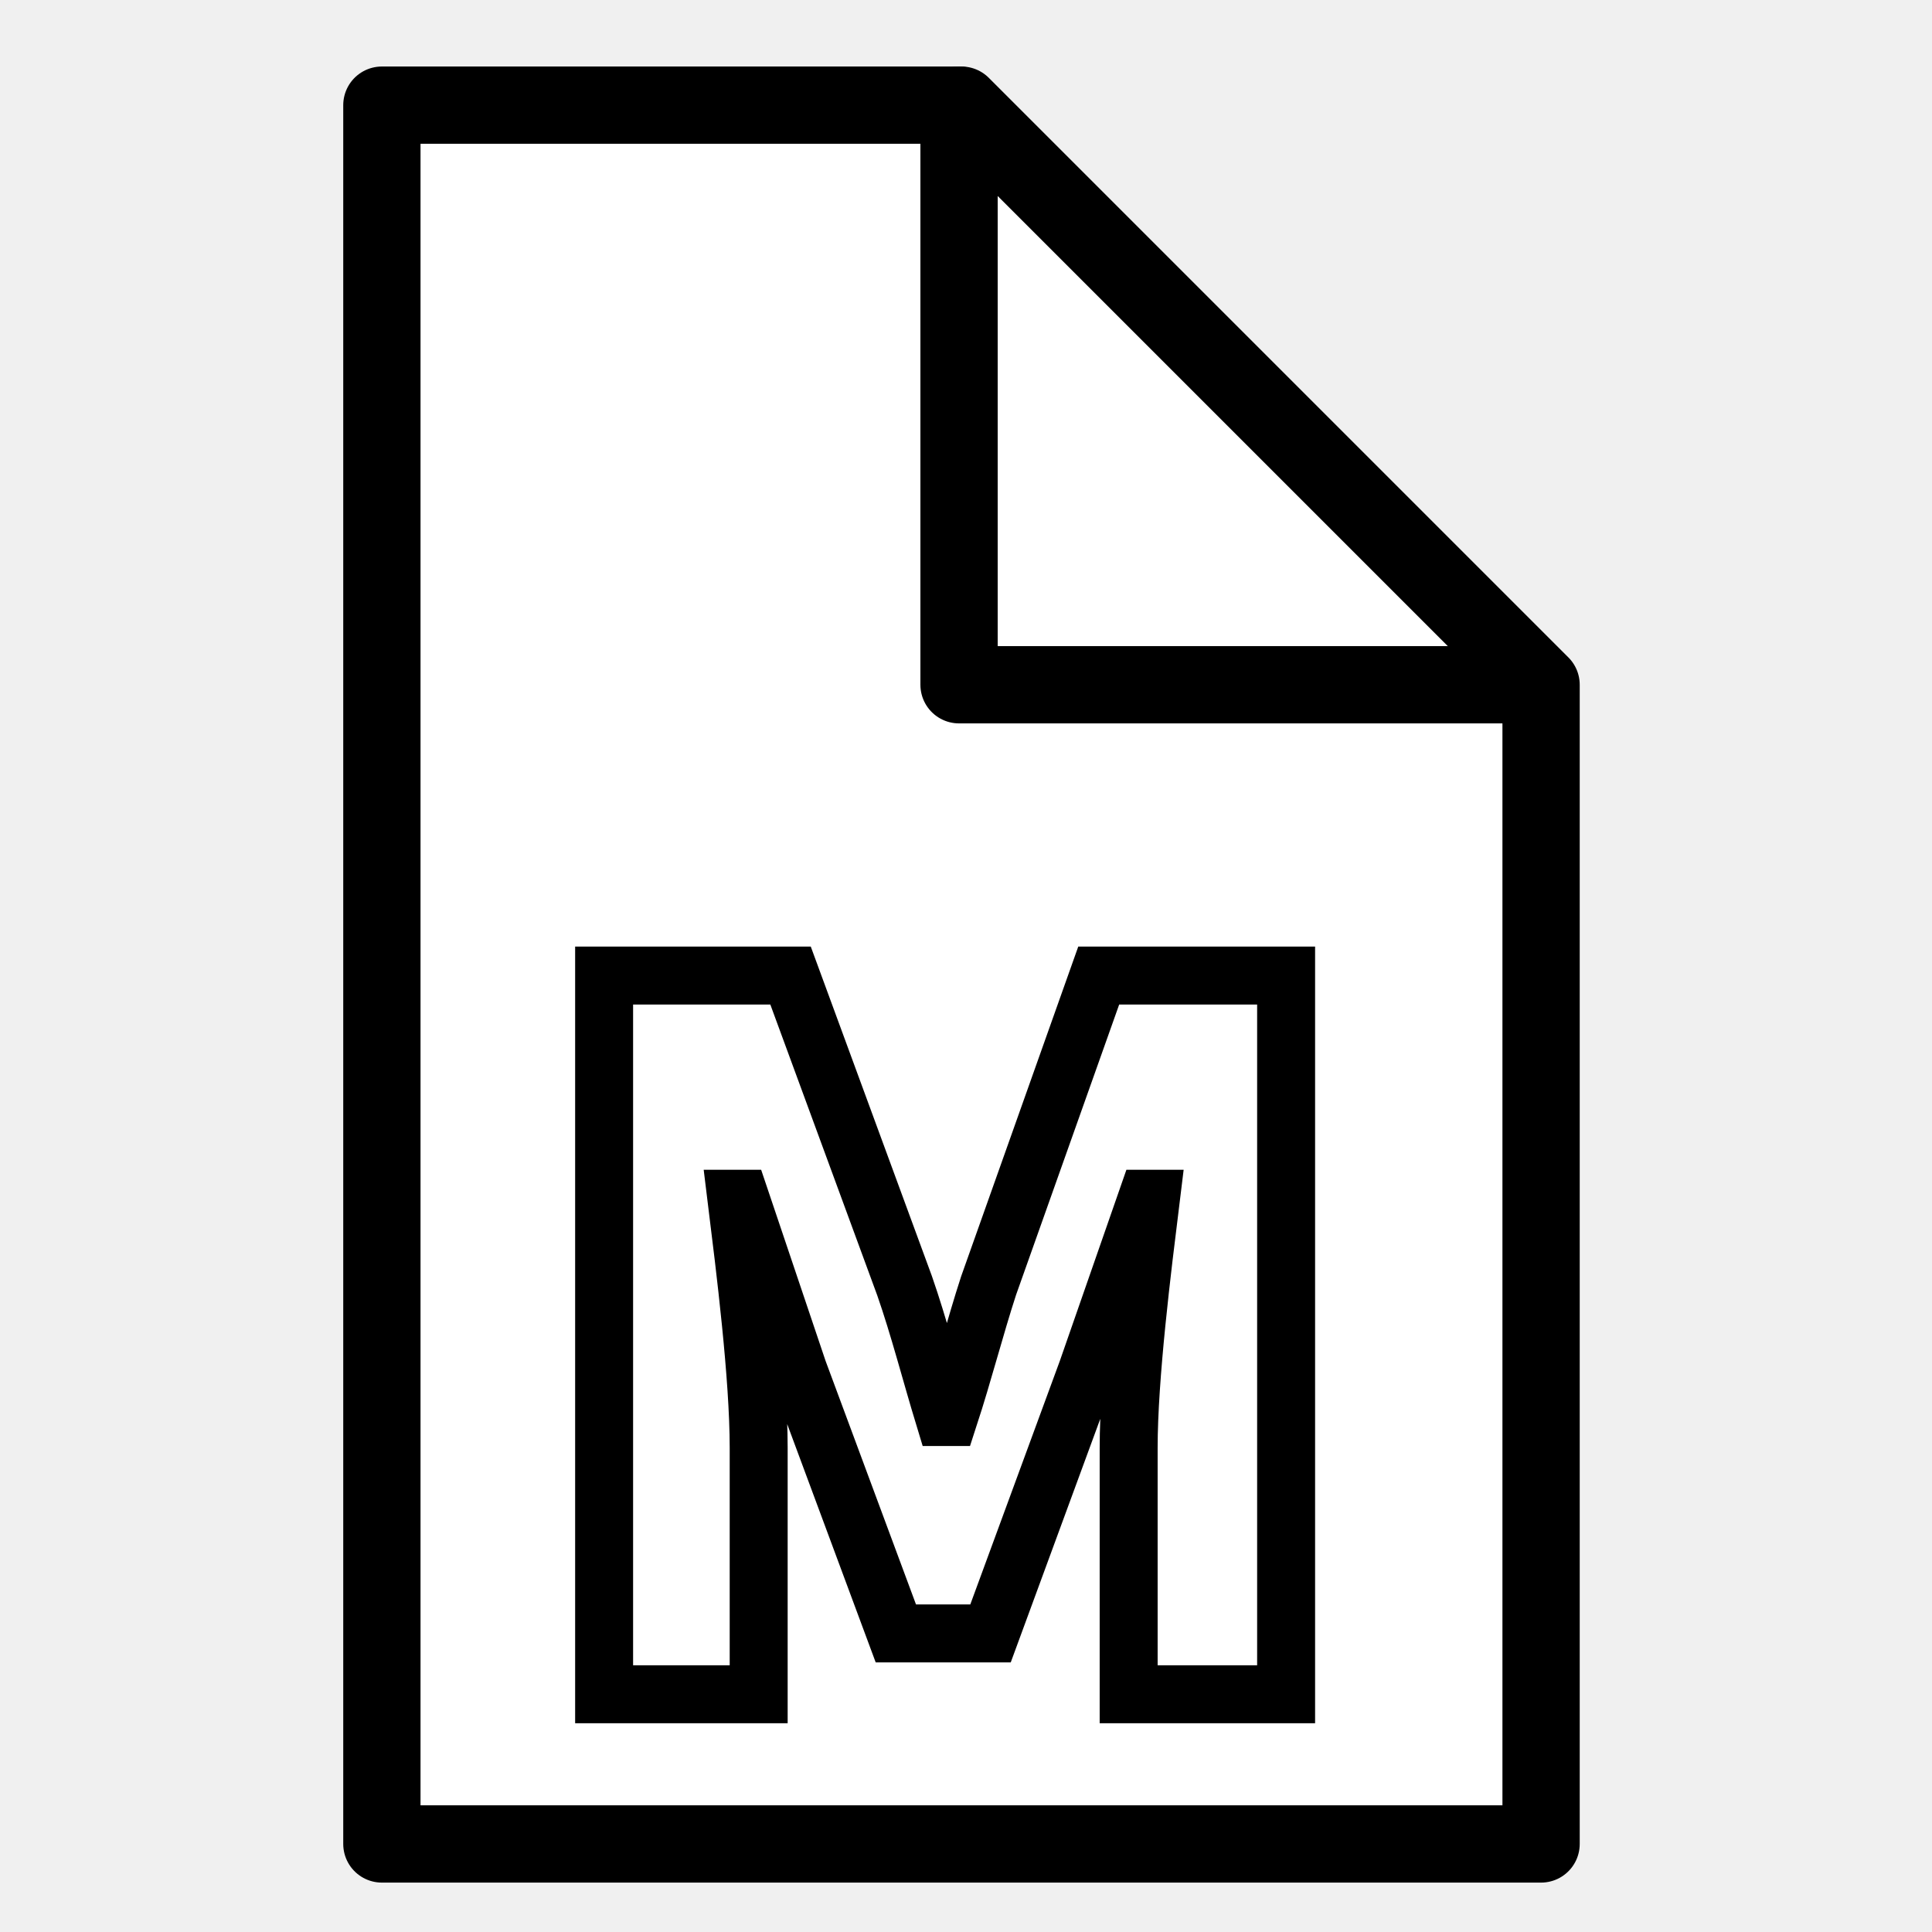
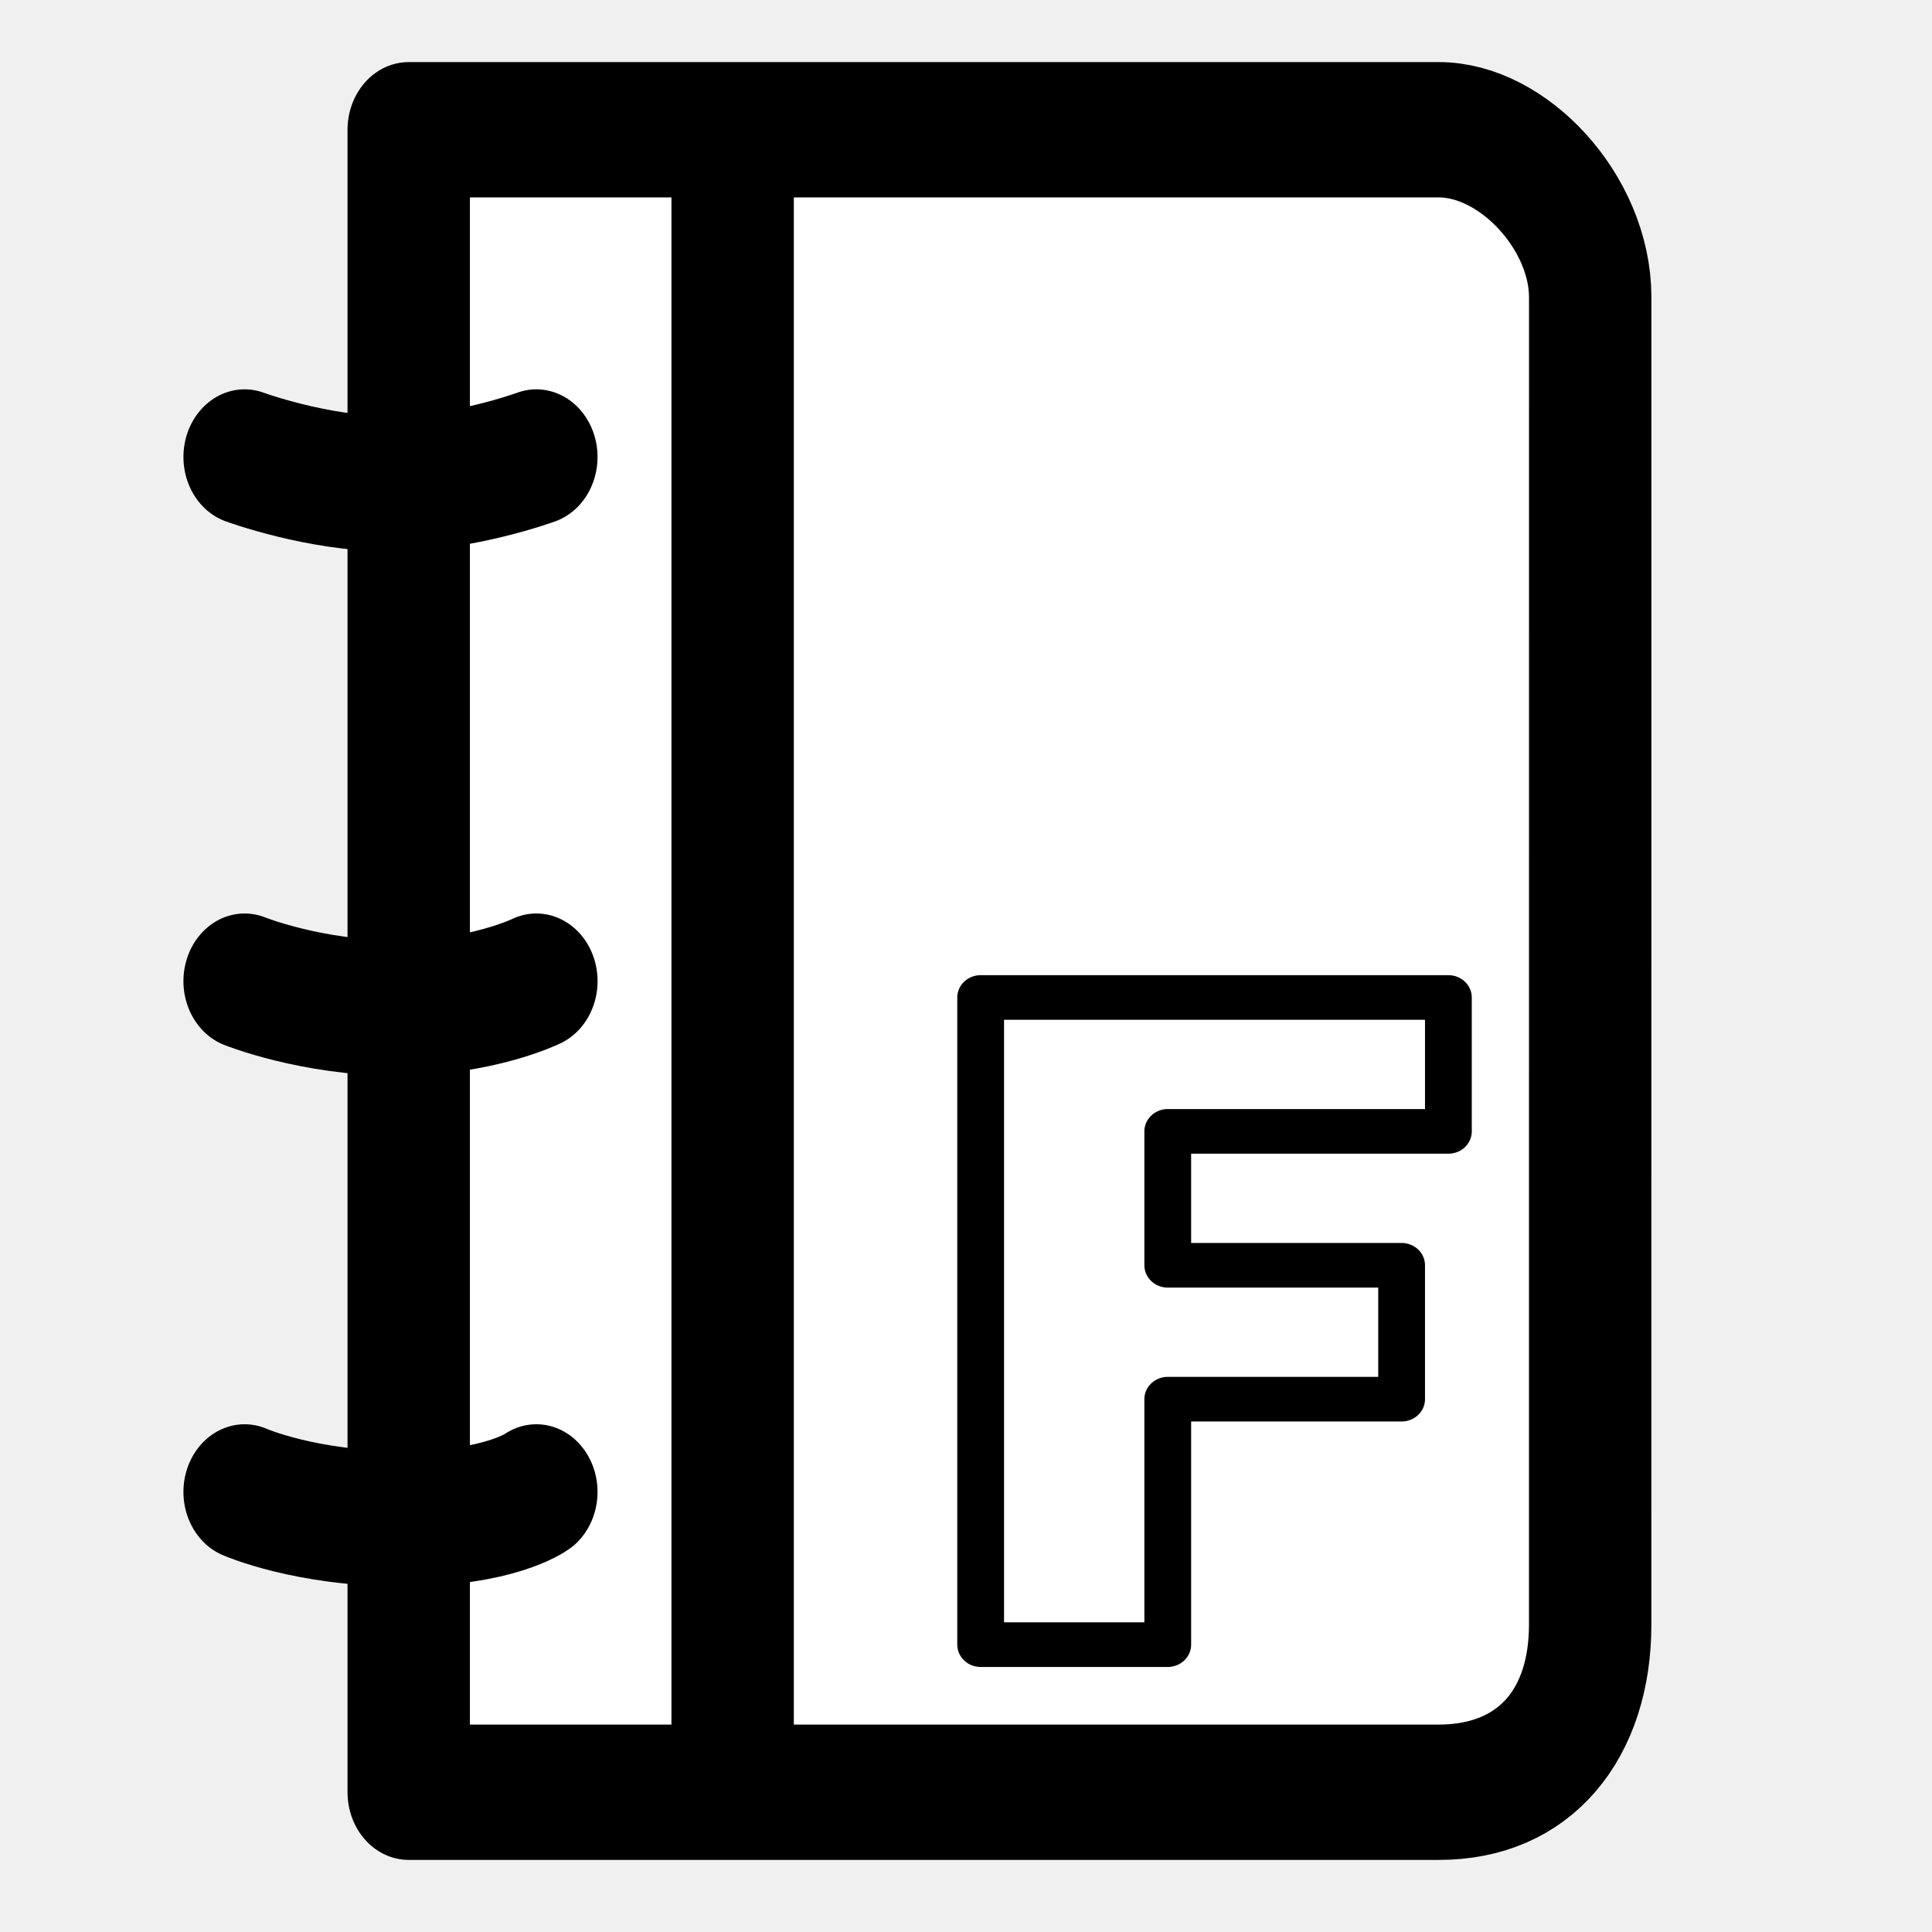
- <svg xmlns="http://www.w3.org/2000/svg" width="100" height="100" viewBox="0 0 100 100" id="svg3770" version="1.1">
-   <defs id="defs3772" />
+ <svg xmlns="http://www.w3.org/2000/svg" xmlns:xlink="http://www.w3.org/1999/xlink" width="100" height="100" viewBox="0 0 100 100" id="svg2" version="1.1">
+   <defs id="defs4">
+     <linearGradient id="linearGradient3166">
+       <stop offset="0" style="stop-color:#ffffff;stop-opacity:1" id="stop3168" />
+       <stop offset="1" style="stop-color:#ffff00;stop-opacity:1" id="stop3170" />
+     </linearGradient>
+     <linearGradient gradientTransform="matrix(0.7083638,0,0,1.001256,0.1338084,32.63207)" gradientUnits="userSpaceOnUse" xlink:href="#linearGradient3166" id="linearGradient3172" y2="20.434" x2="104.377" y1="-31.67" x1="0.943" />
+   </defs>
  <g id="layer1" transform="translate(0,-952.3622)">
-     <path style="display:inline;fill:#ffffff;fill-opacity:1;fill-rule:evenodd;stroke:#000000;stroke-width:4;stroke-linecap:butt;stroke-linejoin:round;stroke-miterlimit:4;stroke-dasharray:none;stroke-opacity:1" d="m 19.766,957.805 30,0 30,30 0,60 -60,0 z" id="path4620-7-9-5-1-4-2-2-6" />
-     <path style="display:inline;fill:none;fill-opacity:1;fill-rule:evenodd;stroke:#000000;stroke-width:4;stroke-linecap:round;stroke-linejoin:round;stroke-miterlimit:4;stroke-dasharray:none;stroke-opacity:1" d="m 49.64,957.805 0,30 30,0" id="path9927-5-6" />
-     <g transform="translate(126.9691,940.3568)" style="font-style:normal;font-weight:normal;font-size:80px;line-height:125%;font-family:sans-serif;letter-spacing:0px;word-spacing:0px;fill:#fff000;fill-opacity:0;stroke:#000000;stroke-width:3;stroke-linecap:butt;stroke-linejoin:miter;stroke-miterlimit:4;stroke-dasharray:none;stroke-opacity:1" id="flowRoot3360">
-       <path d="m -95.7,99.701 8,0 0,-12.75 c 0,-3.7 -0.7,-9.25 -1.15,-12.9 l 0.2,0 3,8.9 5.05,13.6 4.9,0 5,-13.6 3.1,-8.9 0.2,0 c -0.45,3.65 -1.15,9.2 -1.15,12.9 l 0,12.75 8.15,0 0,-37.2 -9.7,0 -5.7,16.05 c -0.7,2.15 -1.3,4.5 -2.05,6.8 l -0.25,0 c -0.7,-2.3 -1.3,-4.65 -2.05,-6.8 l -5.9,-16.05 -9.65,0 0,37.2 z" style="font-style:normal;font-variant:normal;font-weight:900;font-stretch:normal;font-size:50px;font-family:'Noto Sans CJK TC';-inkscape-font-specification:'Noto Sans CJK TC Heavy';fill:#fff000;fill-opacity:0;stroke:#000000;stroke-width:3;stroke-miterlimit:4;stroke-dasharray:none;stroke-opacity:1" id="path4115" />
+     <g style="display:block;stroke:#000000;stroke-opacity:1" id="activity-journal" transform="matrix(1.809815,0,0,2.001188,-0.702063,947.0707)">
+       <path style="stroke-width:3.5;stroke-linecap:round;stroke-linejoin:round;stroke-opacity:1" id="path2458" fill="#FFFFFF" stroke="#000000" d="M 45.866,44.669 C 45.866,47.18 44.338,49 41.534,49 l -29.457,0 0,-43 29.458,0 c 2.15,0 4.332,2.154 4.332,4.33 l -10e-4,34.339 0,0 z" />
+       <line style="fill:none;stroke-width:3.5;stroke-linecap:round;stroke-linejoin:round;stroke-opacity:1" x1="21.341" stroke="#000000" x2="21.341" y1="6.121" y2="48.881" id="line2460" />
+       <path style="fill:none;stroke-width:3.5;stroke-linecap:round;stroke-linejoin:round;stroke-opacity:1" id="path2462" stroke="#000000" d="m 7.384,14.464 c 0,0 2.084,0.695 4.17,0.695 2.086,0 4.173,-0.695 4.173,-0.695" />
+       <path style="fill:none;stroke-width:3.5;stroke-linecap:round;stroke-linejoin:round;stroke-opacity:1" id="path2464" stroke="#000000" d="m 7.384,28.021 c 0,0 1.912,0.695 4.345,0.695 2.433,0 3.999,-0.695 3.999,-0.695" />
+       <path style="fill:none;stroke-width:3.5;stroke-linecap:round;stroke-linejoin:round;stroke-opacity:1" id="path2466" stroke="#000000" d="m 7.384,41.232 c 0,0 1.736,0.695 4.518,0.695 2.781,0 3.825,-0.695 3.825,-0.695" />
+     </g>
+     <g style="display:inline" transform="matrix(0.6052485,0,0,0.5775409,21.18795,431.6047)" id="layer1-7">
+       <path id="path4620-7-9-5-1-4-2-9-4" d="m 48.857,991.076 c 13.333,0 26.667,0 40,0 0,4 0,8 0,12 -8,0 -16,0 -24,0 0,4 0,8 0,12 6.667,0 13.333,0 20,0 0,4 0,8 0,12 -6.667,0 -13.333,0 -20,0 0,7.333 0,14.667 0,22 -5.333,0 -10.667,0 -16,0 0,-19.333 0,-38.667 0,-58 z" fill="#FFFFFF" stroke="#000000" style="display:inline;fill-opacity:1;fill-rule:evenodd;stroke-width:4;stroke-linecap:butt;stroke-linejoin:round;stroke-miterlimit:4;stroke-dasharray:none;stroke-opacity:1" />
    </g>
  </g>
</svg>
